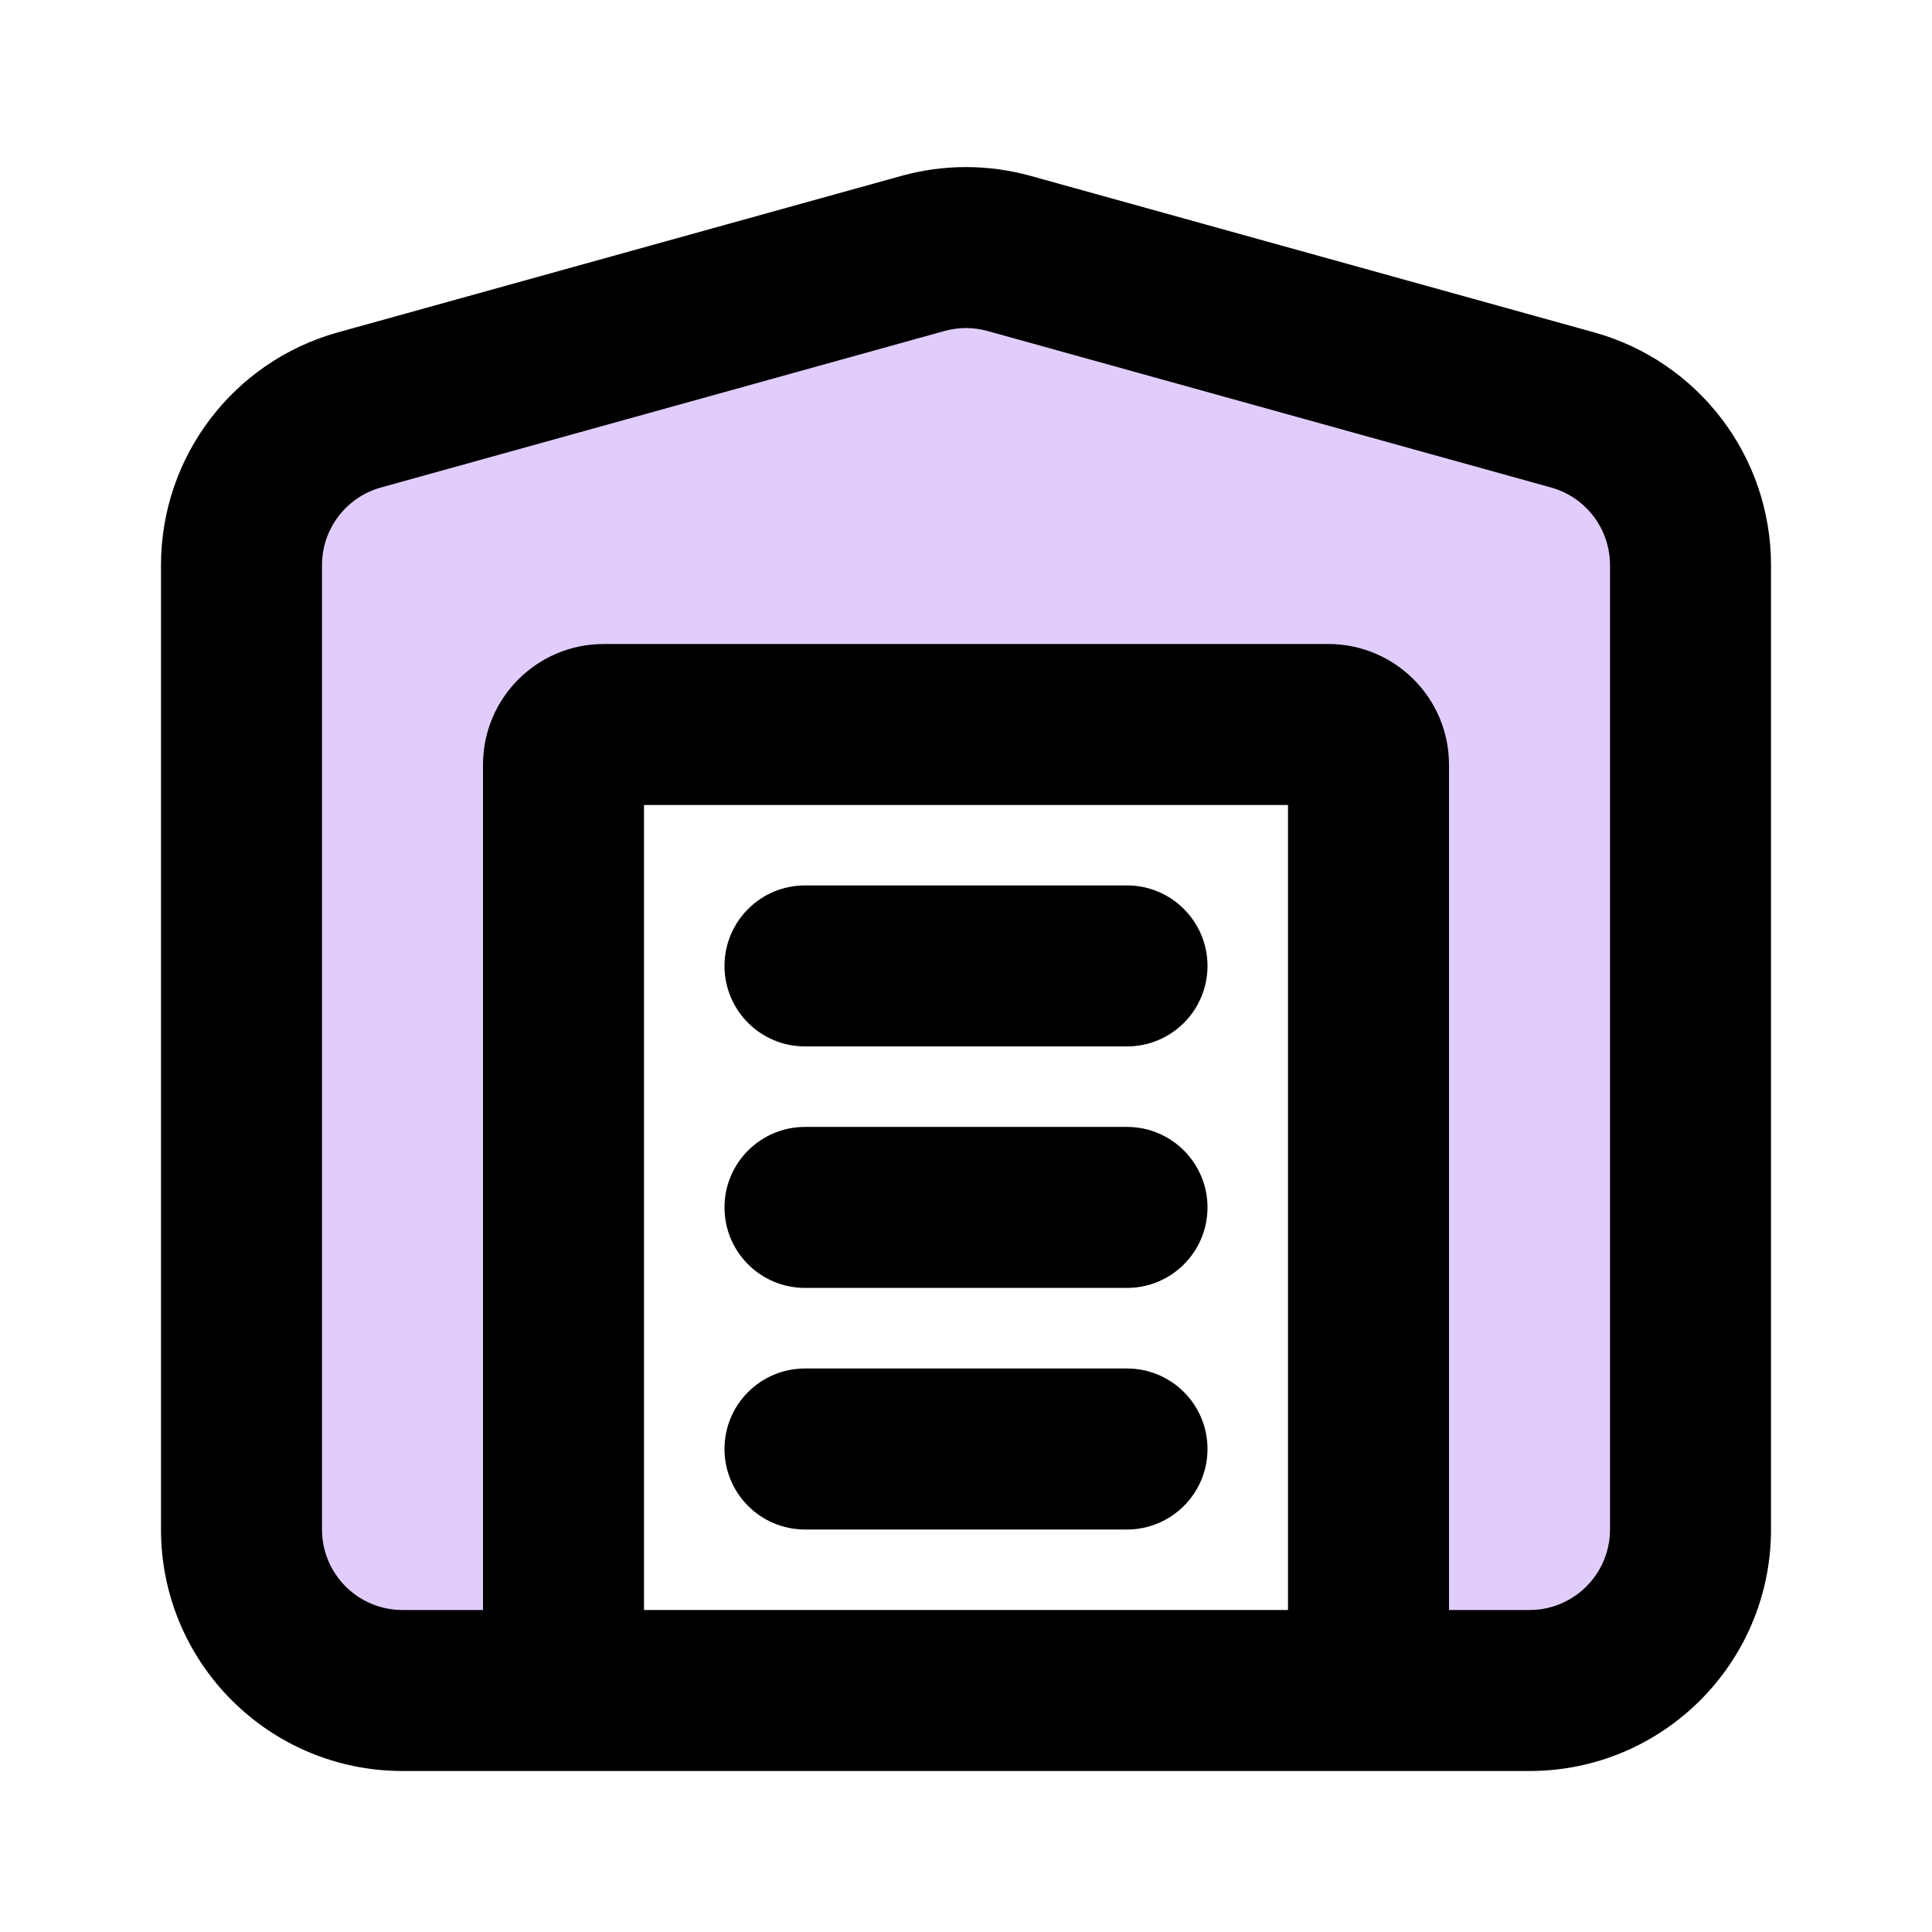
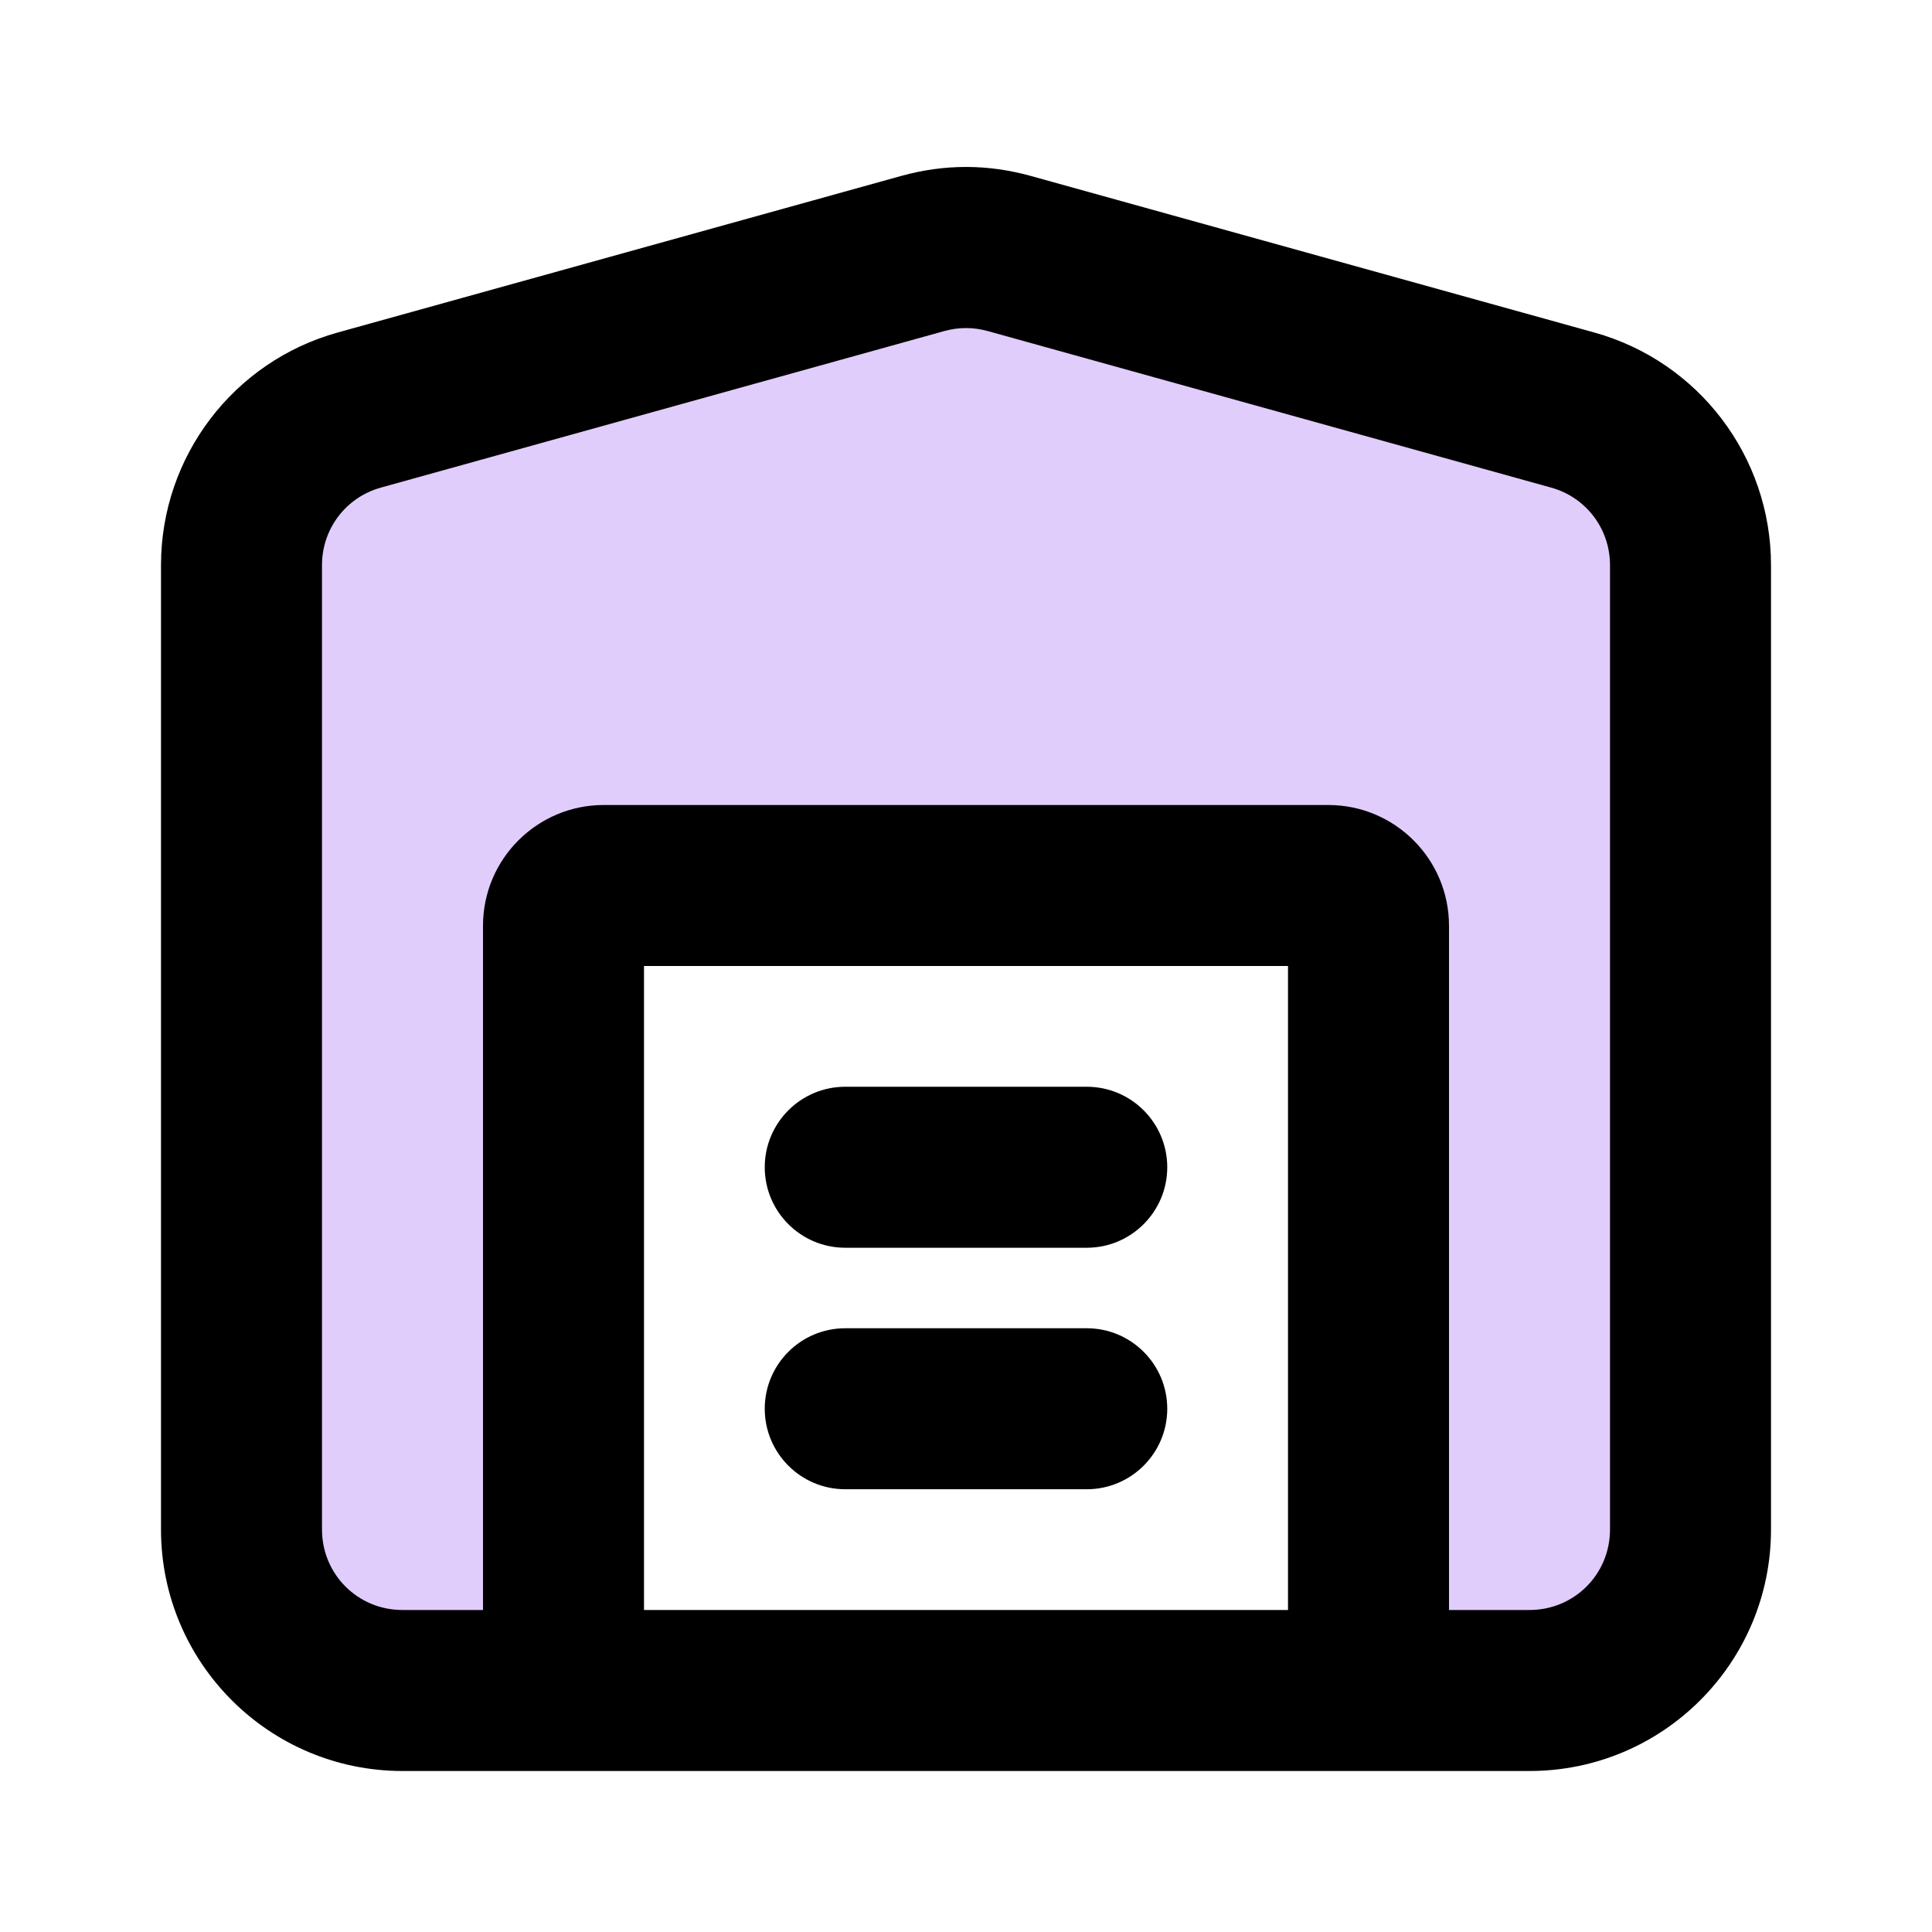
<svg xmlns="http://www.w3.org/2000/svg" width="24" height="24" viewBox="0 0 24 24" fill="none">
-   <path d="M11.465 3.149C11.815 3.051 12.185 3.051 12.535 3.149L19.535 5.093C20.401 5.333 21 6.122 21 7.021V19C21 20.105 20.105 21 19 21H17V9.5C17 9.224 16.776 9 16.5 9H7.5C7.224 9 7 9.224 7 9.5V21H5C3.895 21 3 20.105 3 19V7.021C3 6.122 3.599 5.333 4.465 5.093L11.465 3.149Z" fill="#8A38F5" fill-opacity="0.25" />
-   <path d="M8 20H16V10H8V20ZM14 17C14.552 17 15 17.447 15 18C15 18.552 14.552 19 14 19H10C9.448 19 9 18.552 9 18C9 17.447 9.448 17 10 17H14ZM14 13.999C14.552 13.999 15 14.447 15 14.999C15 15.552 14.552 15.999 14 15.999H10C9.448 15.999 9 15.552 9 14.999C9 14.447 9.448 13.999 10 13.999H14ZM14 10.999C14.552 10.999 15 11.447 15 11.999C15 12.552 14.552 12.999 14 12.999H10C9.448 12.999 9 12.552 9 11.999C9 11.447 9.448 10.999 10 10.999H14ZM18 20H19C19.552 20 20 19.552 20 19V7.02C20 6.571 19.7 6.176 19.268 6.056L12.268 4.112C12.093 4.063 11.907 4.063 11.732 4.112L4.732 6.056C4.3 6.176 4 6.571 4 7.02V19C4 19.552 4.448 20 5 20H6V9.5C6 8.671 6.672 8 7.5 8H16.5C17.328 8 18 8.671 18 9.5V20ZM22 19C22 20.656 20.657 22 19 22H5C3.343 22 2 20.656 2 19V7.02C2 5.672 2.899 4.49 4.197 4.129L11.197 2.185C11.723 2.039 12.277 2.039 12.803 2.185L19.803 4.129C21.101 4.49 22 5.672 22 7.02V19Z" fill="black" />
+   <path d="M11.465 3.149C11.815 3.051 12.185 3.051 12.535 3.149L19.535 5.093C20.401 5.334 21 6.122 21 7.02V19C21 20.105 20.105 21 19 21H17V11.5C17 11.224 16.776 11 16.5 11H7.5C7.224 11 7 11.224 7 11.5V21H5C3.895 21 3 20.105 3 19V7.02C3 6.122 3.599 5.334 4.465 5.093Z" fill="#8A38F5" fill-opacity="0.25" />
+   <path d="M11.197 2.185C11.732 2.037 12.268 2.037 12.803 2.185L19.803 4.13C21.101 4.49 22 5.673 22 7.02V19C22 20.656 20.656 22 19 22H5C3.344 22 2 20.656 2 19V7.02C2 5.673 2.899 4.49 4.197 4.13ZM19 20C19.556 20 20 19.556 20 19V7.02C20 6.569 19.702 6.177 19.268 6.057L12.268 4.112C12.089 4.063 11.911 4.063 11.732 4.112L4.732 6.057C4.298 6.177 4 6.569 4 7.02V19C4 19.556 4.444 20 5 20H6V11.5C6 10.672 6.672 10 7.5 10H16.5C17.328 10 18 10.672 18 11.5V20ZM16 20V12H8V20ZM10.5 13.5H13.5C14.052 13.5 14.5 13.948 14.5 14.5C14.5 15.052 14.052 15.5 13.5 15.5H10.5C9.948 15.5 9.5 15.052 9.5 14.5C9.5 13.948 9.948 13.5 10.5 13.5ZM10.5 16.5H13.5C14.052 16.5 14.5 16.948 14.5 17.5C14.5 18.052 14.052 18.5 13.5 18.5H10.5C9.948 18.5 9.5 18.052 9.5 17.5C9.5 16.948 9.948 16.5 10.5 16.5Z" fill="black" />
</svg>
